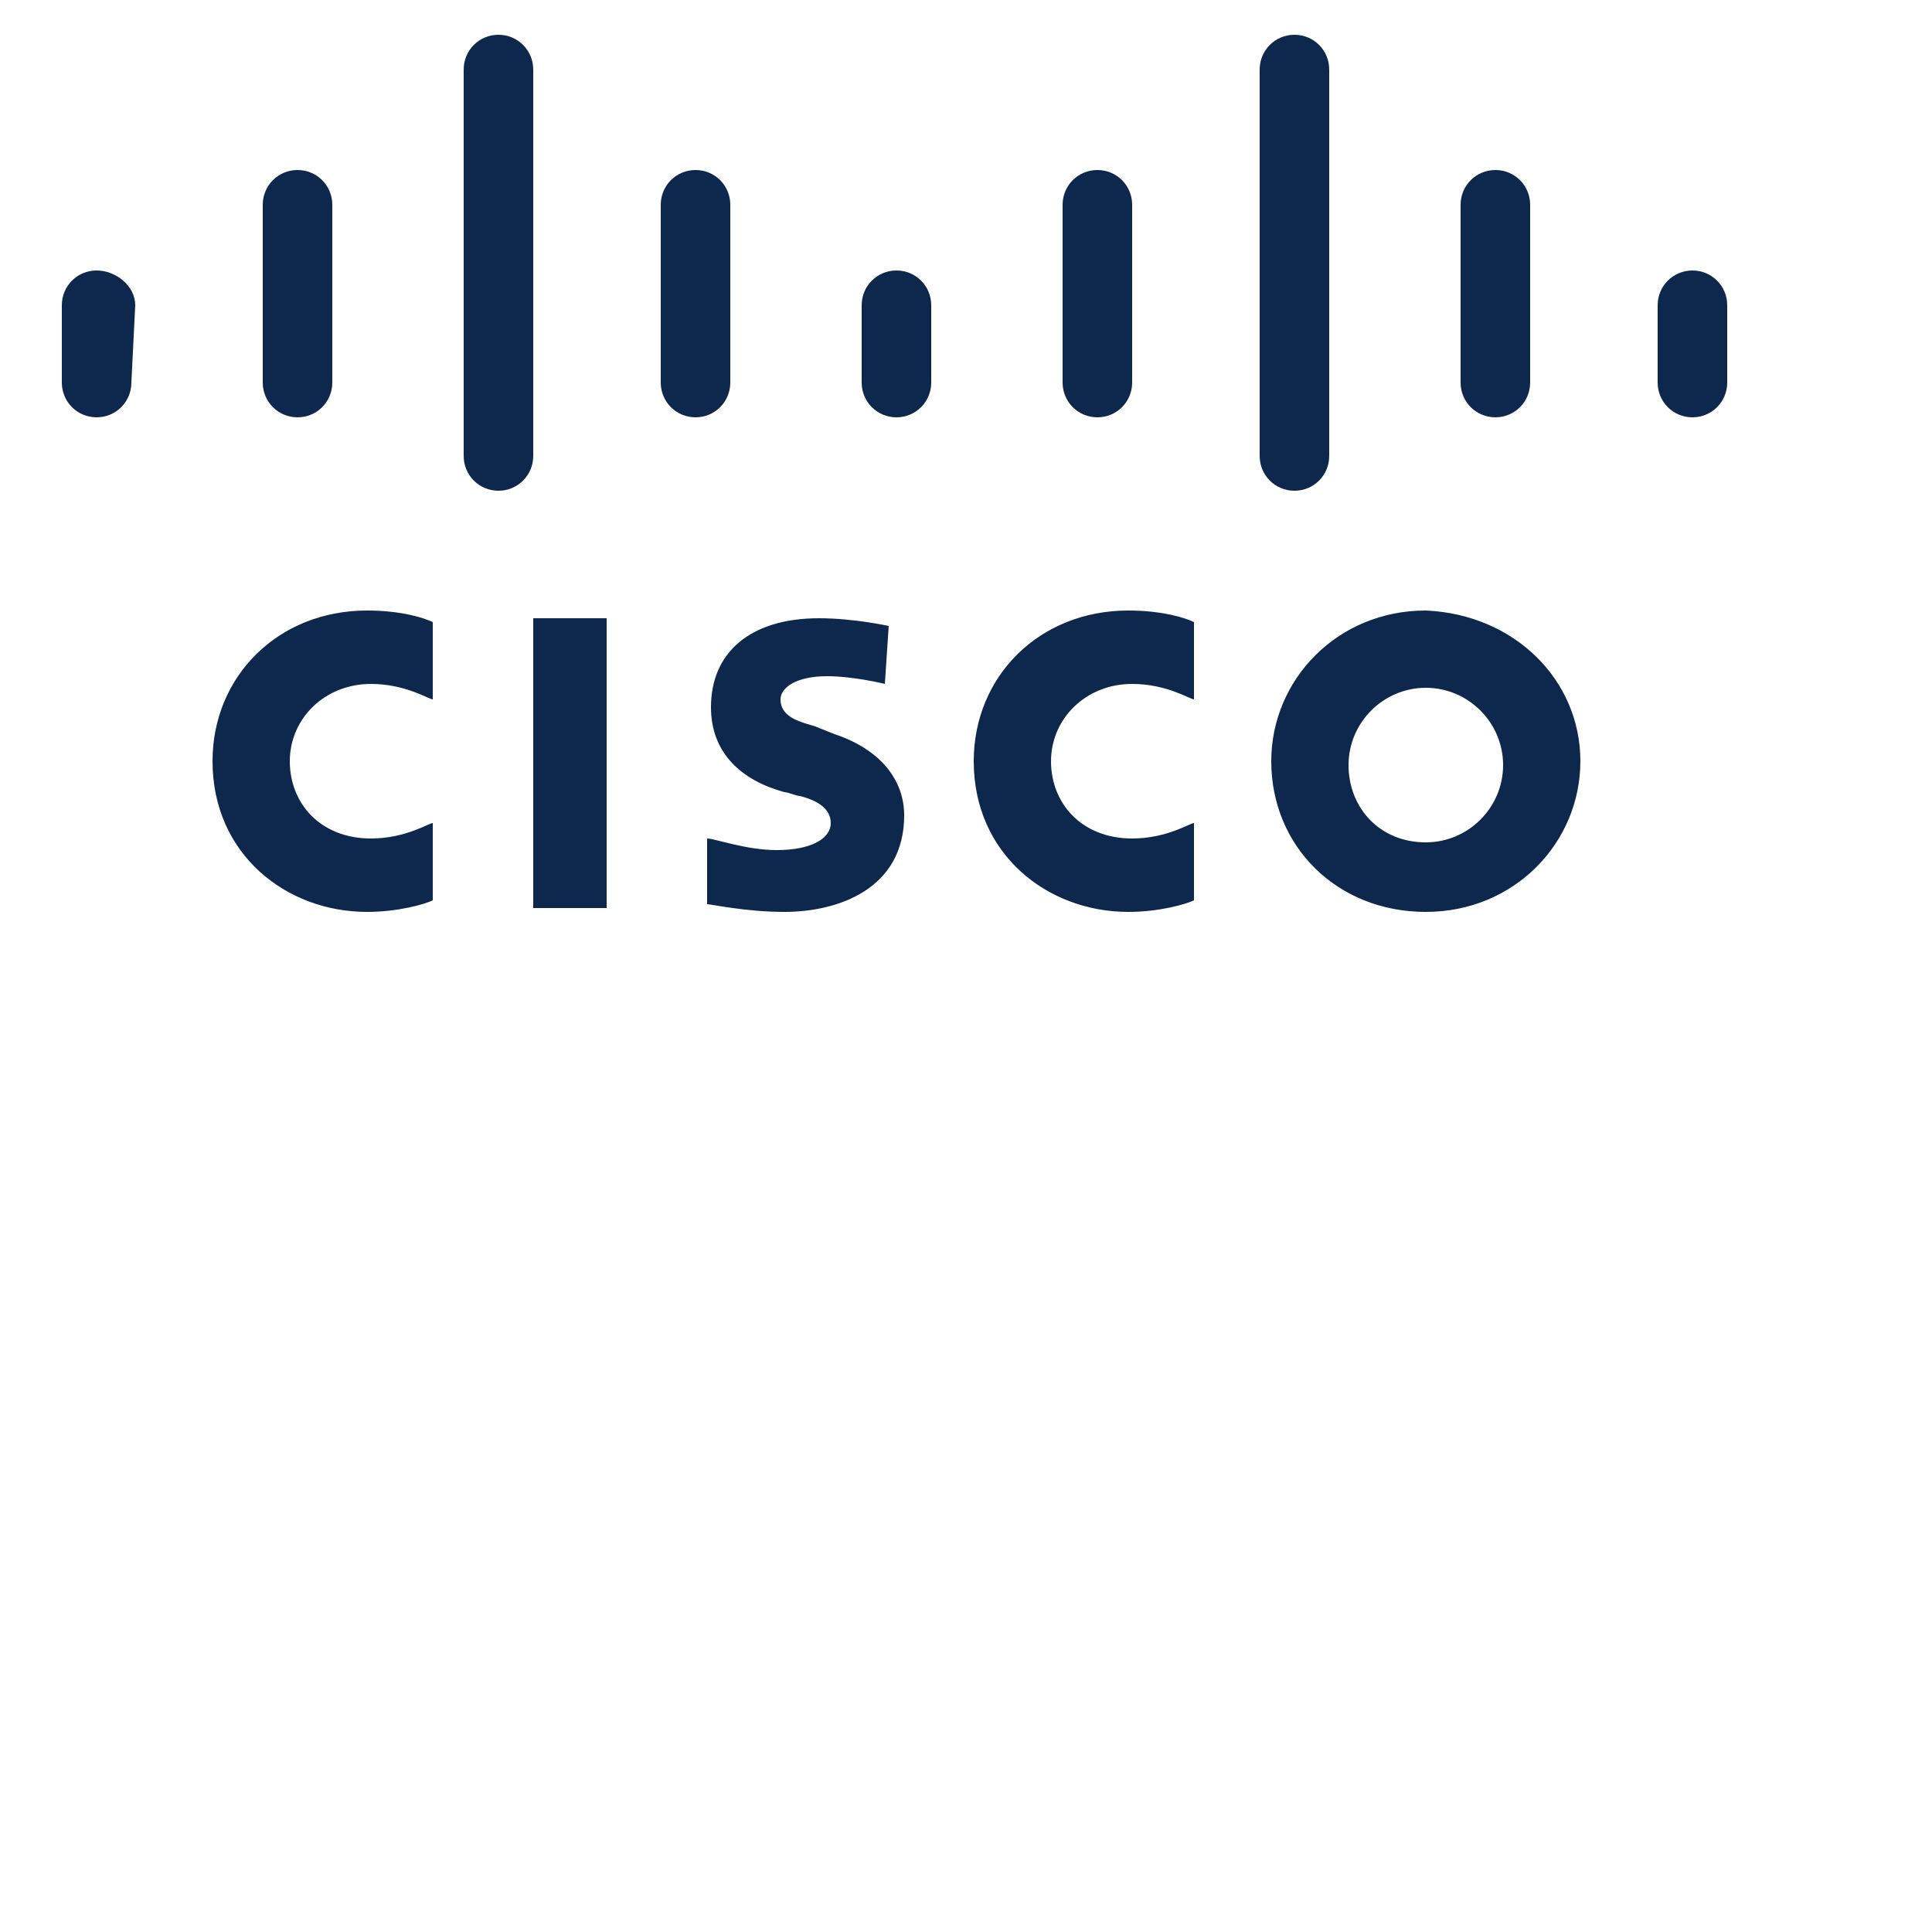
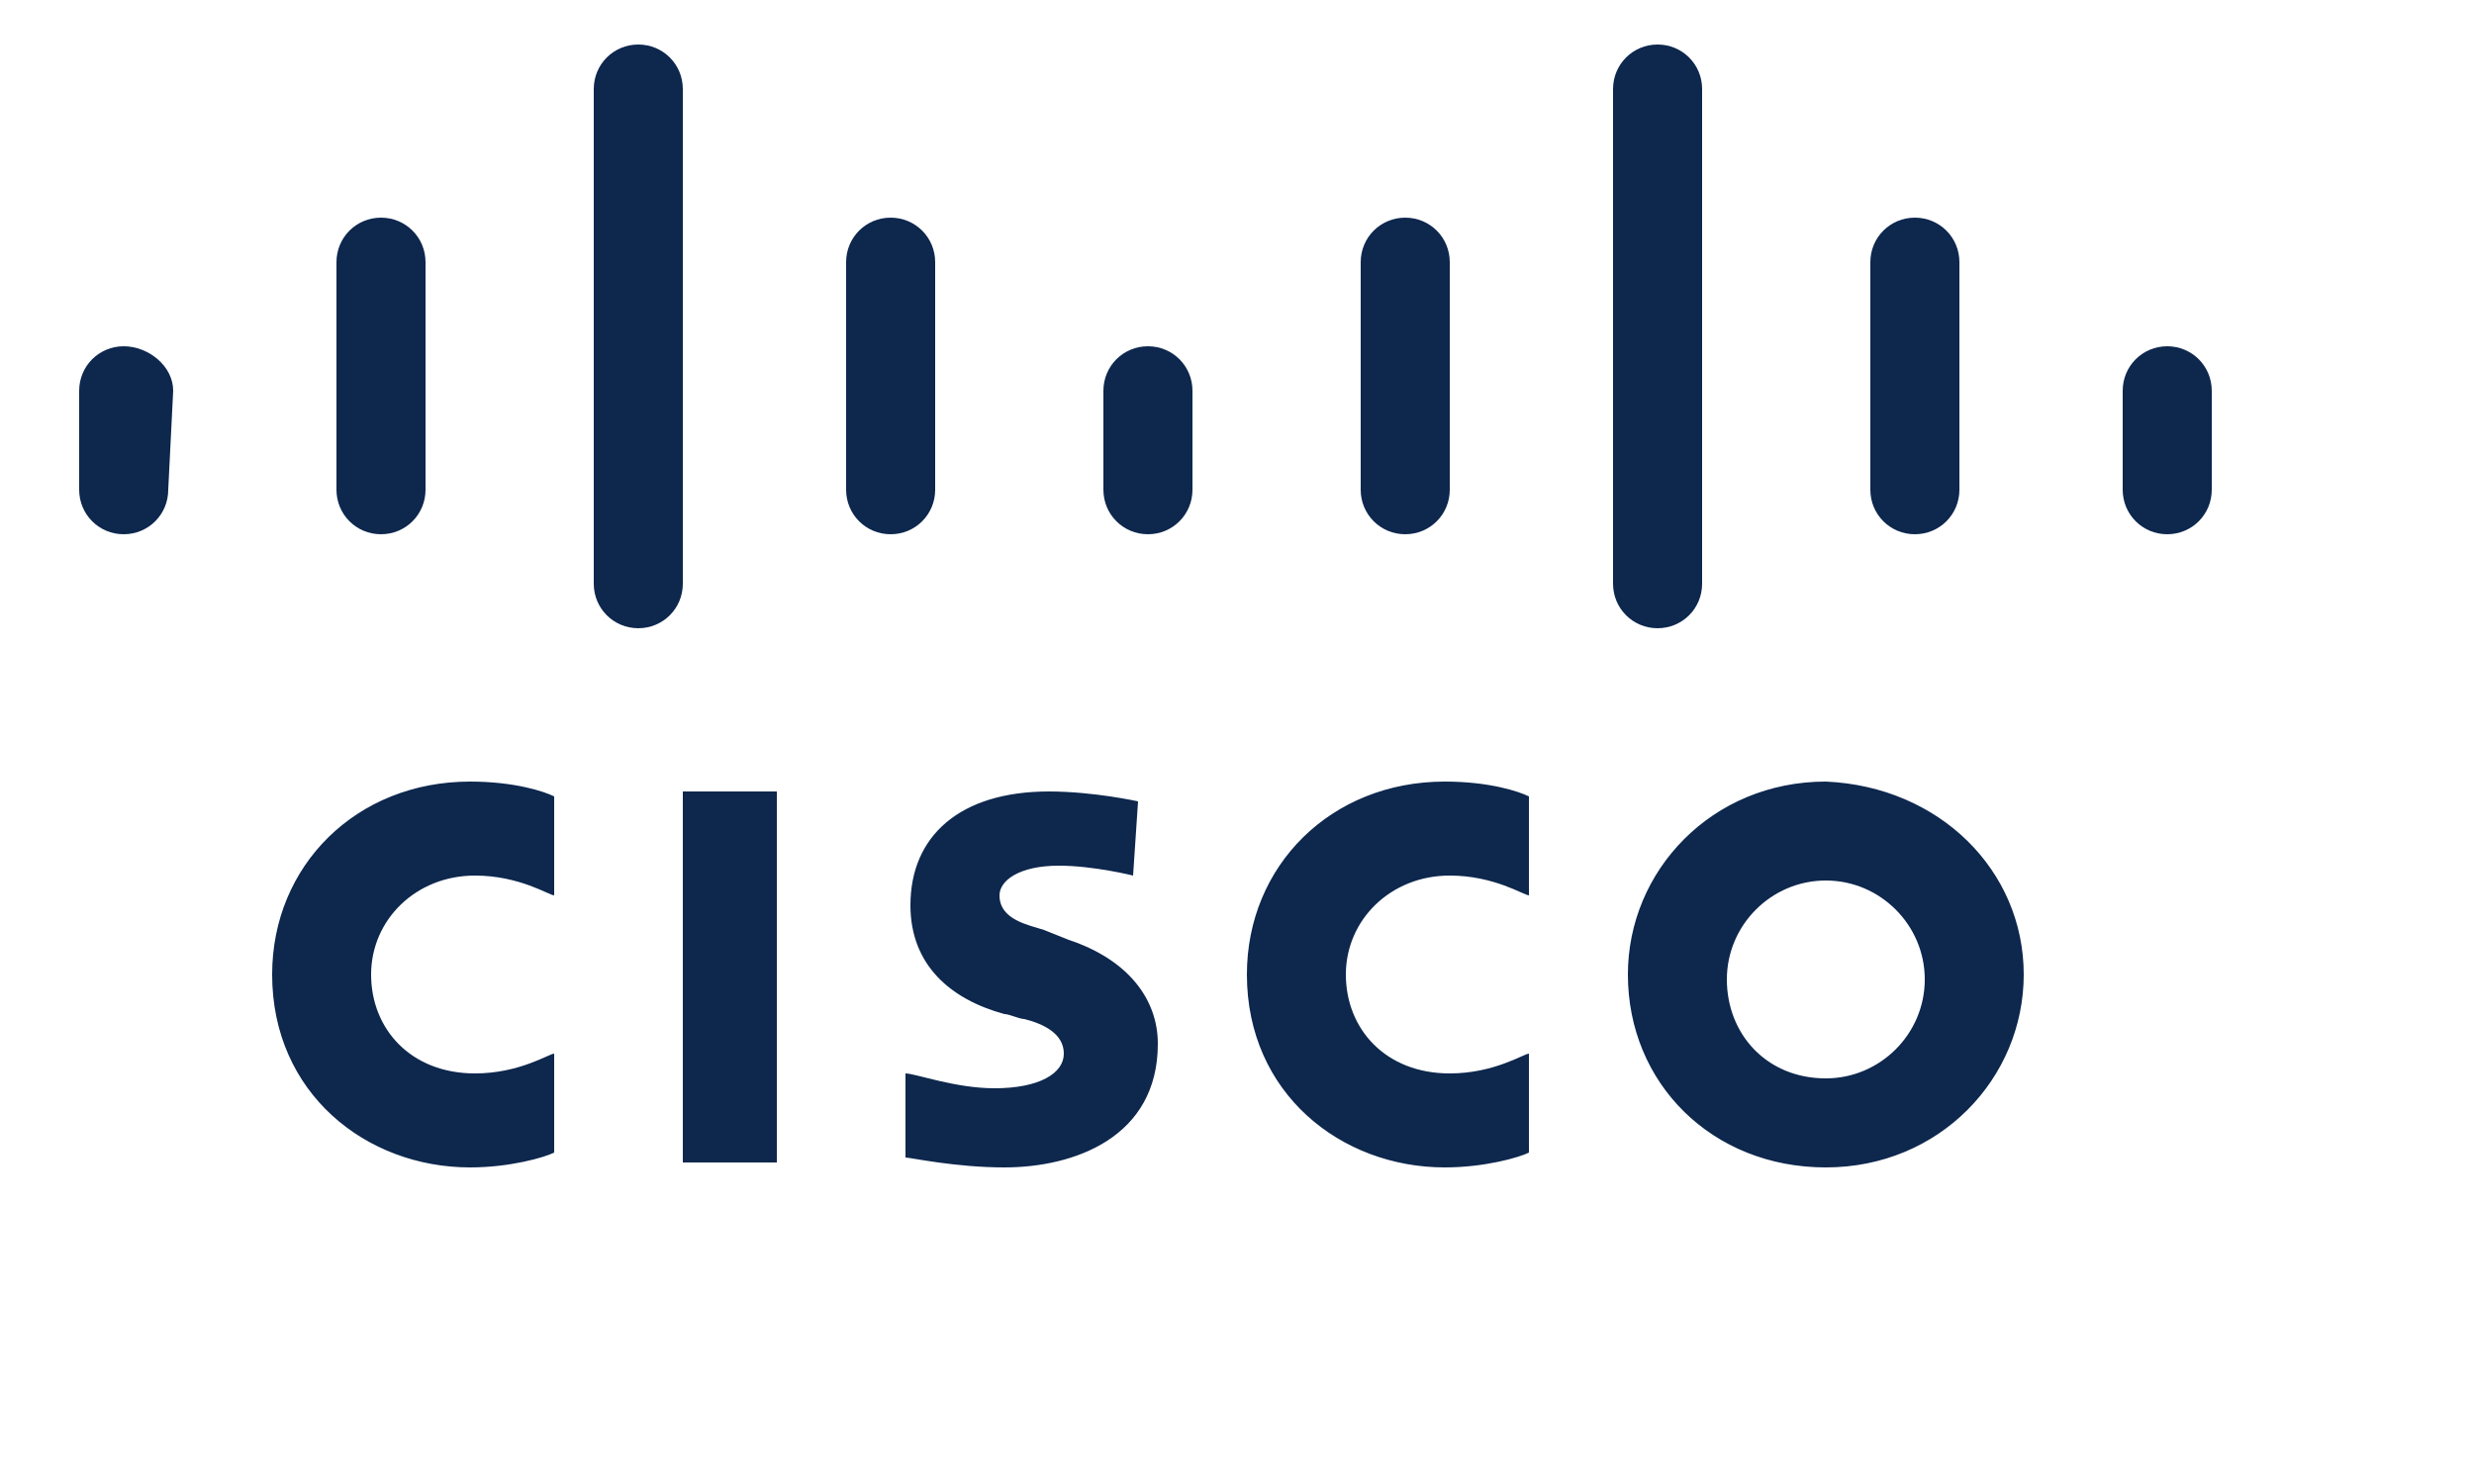
- <svg xmlns="http://www.w3.org/2000/svg" fill="#0d274d" viewBox="0 0 50 50">
+ <svg xmlns="http://www.w3.org/2000/svg" fill="#0d274d" viewBox="0 0 50 30">
  <path d="M30.9 18.1c-.1 0-.7-.4-1.6-.4-1.2 0-2.1.9-2.1 2s.8 2 2.1 2c.9 0 1.5-.4 1.6-.4v2c-.2.1-.9.3-1.7.3-2.1 0-4-1.5-4-3.9 0-2.2 1.7-3.9 4-3.9.9 0 1.5.2 1.7.3v2zm-19.7 0c-.1 0-.7-.4-1.6-.4-1.2 0-2.1.9-2.1 2s.8 2 2.1 2c.9 0 1.5-.4 1.6-.4v2c-.2.1-.9.3-1.7.3-2.1 0-4-1.5-4-3.9 0-2.2 1.7-3.9 4-3.9.9 0 1.5.2 1.7.3v2zm29.7 1.6c0 2.1-1.7 3.9-4 3.9s-4-1.7-4-3.9c0-2.1 1.7-3.9 4-3.9 2.3.1 4 1.8 4 3.9m-4-1.9c-1.1 0-2 .9-2 2s.8 2 2 2c1.1 0 2-.9 2-2s-.9-2-2-2m-14-.1s-.8-.2-1.5-.2c-.8 0-1.2.3-1.2.6 0 .5.6.6.9.7l.5.2c1.2.4 1.8 1.2 1.8 2.1 0 1.9-1.7 2.5-3.1 2.5-1 0-1.9-.2-2-.2v-1.7c.2 0 1 .3 1.8.3.9 0 1.4-.3 1.4-.7 0-.4-.4-.6-.8-.7-.1 0-.3-.1-.4-.1-1.1-.3-1.9-1-1.9-2.2 0-1.4 1-2.3 2.8-2.3.9 0 1.8.2 1.8.2l-.1 1.5zM3.5 7.9c0-.5-.5-.9-1-.9s-.9.4-.9.9v2c0 .5.4.9.9.9s.9-.4.9-.9l.1-2zm5.1-2.6c0-.5-.4-.9-.9-.9s-.9.4-.9.9v4.6c0 .5.4.9.9.9s.9-.4.9-.9V5.3zm5.2-3.5c0-.5-.4-.9-.9-.9s-.9.4-.9.9v10c0 .5.4.9.9.9s.9-.4.9-.9v-10zm5.1 3.5c0-.5-.4-.9-.9-.9s-.9.4-.9.9v4.6c0 .5.4.9.9.9s.9-.4.9-.9V5.3zm5.2 2.6c0-.5-.4-.9-.9-.9s-.9.4-.9.9v2c0 .5.4.9.9.9s.9-.4.9-.9v-2zm5.2-2.6c0-.5-.4-.9-.9-.9s-.9.4-.9.9v4.6c0 .5.4.9.9.9s.9-.4.9-.9V5.3zm5.1-3.5c0-.5-.4-.9-.9-.9s-.9.4-.9.9v10c0 .5.4.9.9.9s.9-.4.9-.9v-10zm5.2 3.5c0-.5-.4-.9-.9-.9s-.9.4-.9.9v4.6c0 .5.4.9.9.9s.9-.4.9-.9V5.3zm5.1 2.6c0-.5-.4-.9-.9-.9s-.9.4-.9.9v2c0 .5.4.9.9.9s.9-.4.9-.9v-2zM13.8 16h1.9v7.5h-1.9zM70 17.6h1.3" />
</svg>
